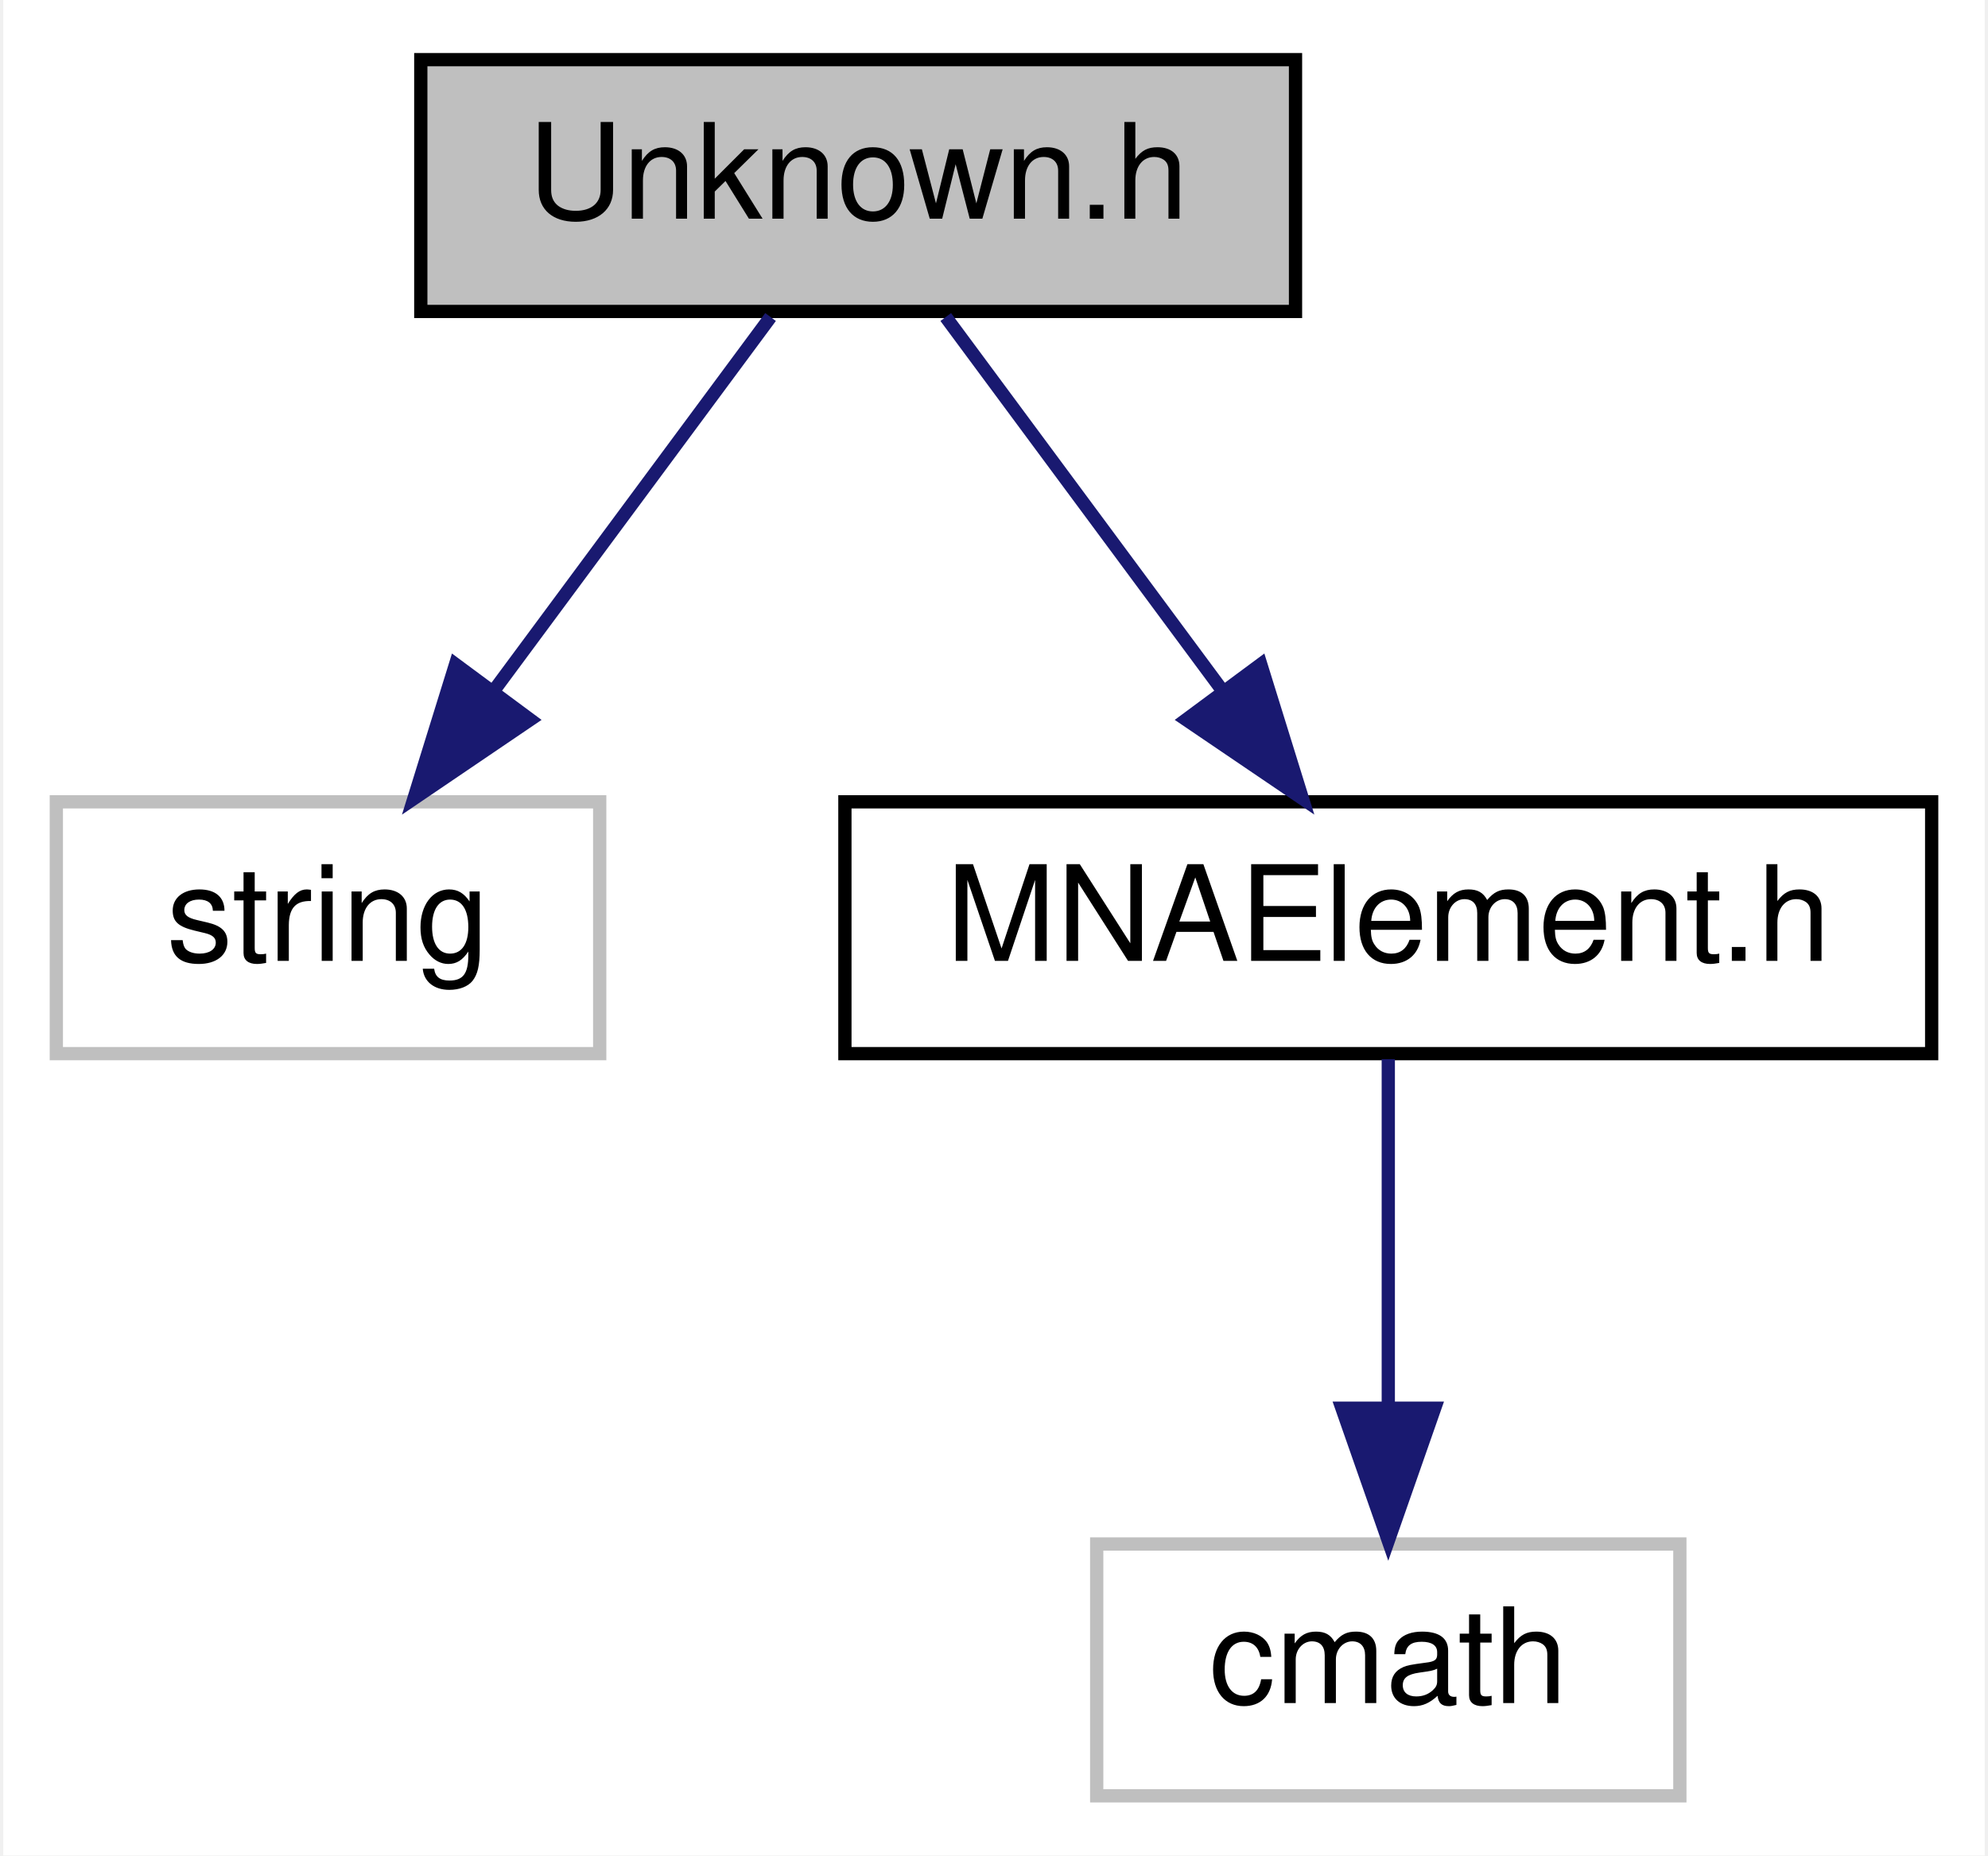
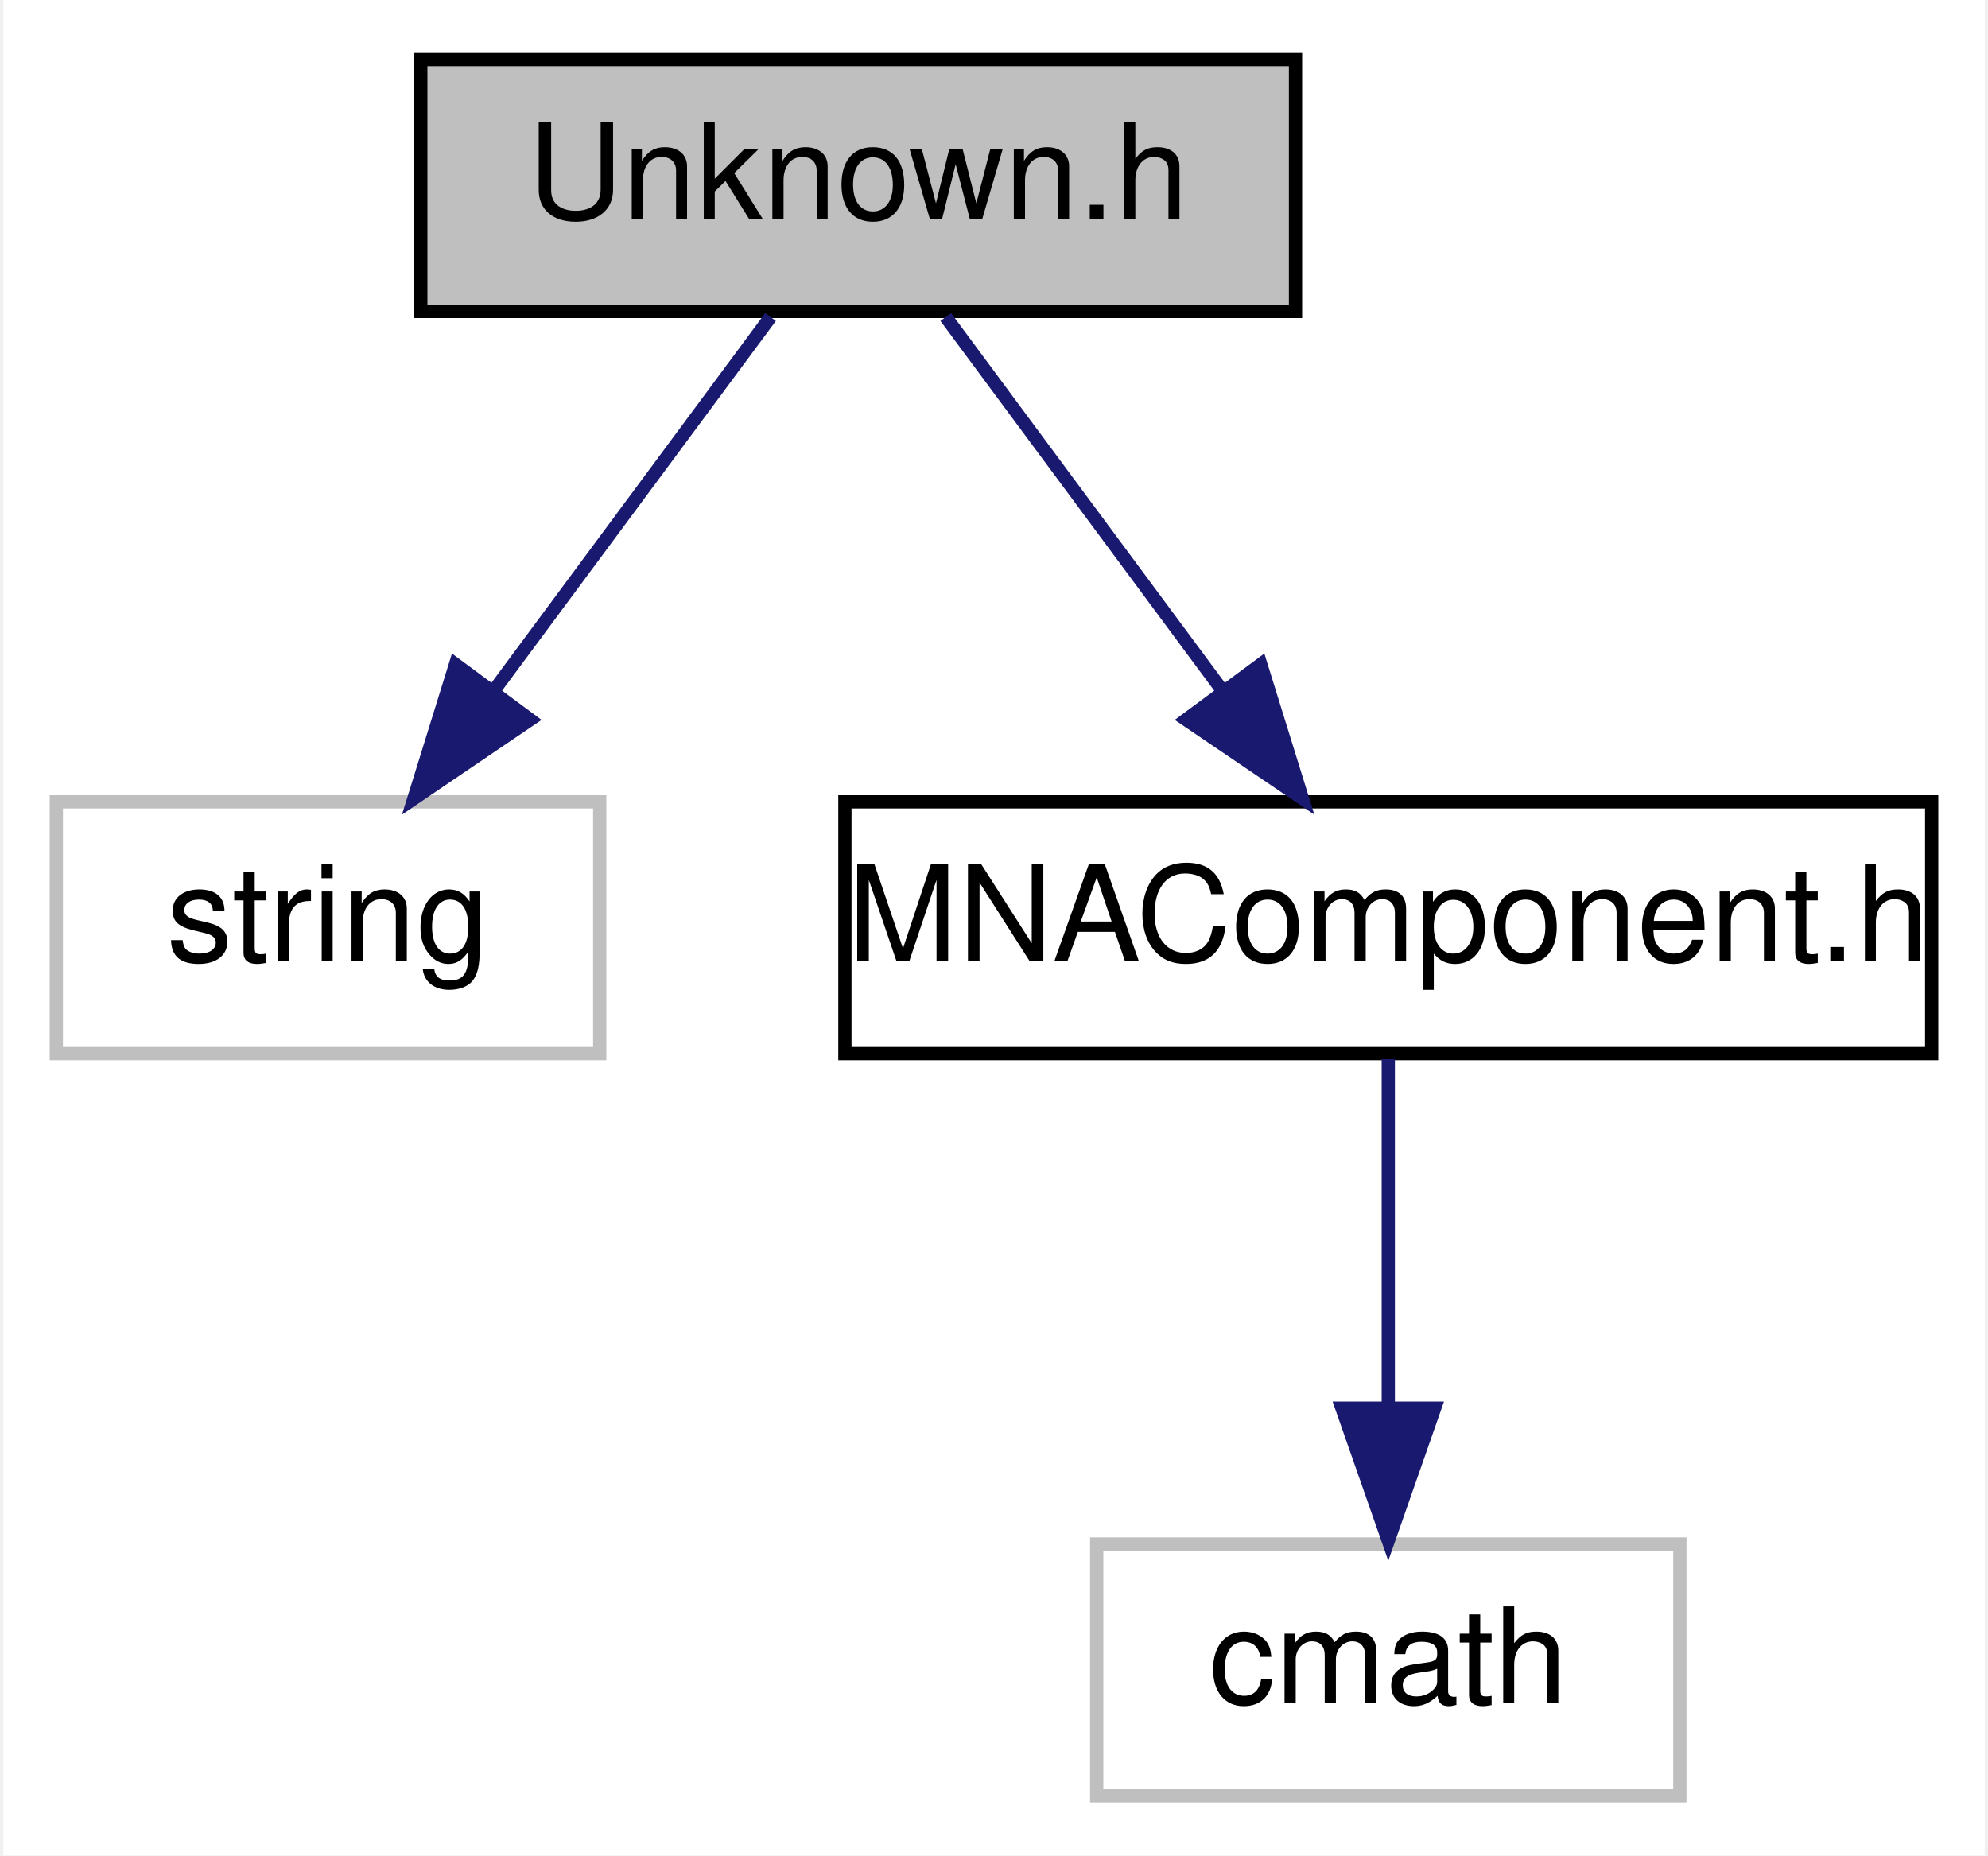
<svg xmlns="http://www.w3.org/2000/svg" xmlns:xlink="http://www.w3.org/1999/xlink" width="150pt" height="140pt" viewBox="0.00 0.00 149.50 140.00">
  <g id="graph0" class="graph" transform="scale(1 1) rotate(0) translate(4 136)">
    <polygon fill="white" stroke="transparent" points="-4,4 -4,-136 145.5,-136 145.5,4 -4,4" />
    <g id="node1" class="node">
      <g id="a_node1">
        <a xlink:title=" ">
          <polygon fill="#bfbfbf" stroke="black" points="27.5,-112.5 27.5,-131.5 93.5,-131.5 93.5,-112.5 27.5,-112.5" />
          <text text-anchor="middle" x="60.5" y="-119.5" font-family="Helvetica" font-size="10.00">Unknown.h</text>
        </a>
      </g>
    </g>
    <g id="node2" class="node">
      <g id="a_node2">
        <a xlink:title=" ">
          <polygon fill="white" stroke="#bfbfbf" points="0,-56.5 0,-75.5 41,-75.5 41,-56.5 0,-56.5" />
          <text text-anchor="middle" x="20.5" y="-63.5" font-family="Helvetica" font-size="10.00">string</text>
        </a>
      </g>
    </g>
    <g id="edge1" class="edge">
      <path fill="none" stroke="midnightblue" d="M53.89,-112.08C48.24,-104.46 39.96,-93.26 33.05,-83.94" />
      <polygon fill="midnightblue" stroke="midnightblue" points="35.75,-81.7 26.98,-75.75 30.12,-85.87 35.75,-81.7" />
    </g>
    <g id="node3" class="node">
      <g id="a_node3">
        <a xlink:href="MNAElement_8h.html" target="_top" xlink:title=" ">
          <polygon fill="white" stroke="black" points="59.5,-56.5 59.5,-75.5 141.5,-75.5 141.5,-56.5 59.5,-56.5" />
-           <text text-anchor="middle" x="100.5" y="-63.5" font-family="Helvetica" font-size="10.00">MNAElement.h</text>
+           <text text-anchor="middle" x="100.5" y="-63.5" font-family="Helvetica" font-size="10.00">MNAComponent.h</text>
        </a>
      </g>
    </g>
    <g id="edge2" class="edge">
      <path fill="none" stroke="midnightblue" d="M67.11,-112.08C72.76,-104.46 81.04,-93.26 87.95,-83.94" />
      <polygon fill="midnightblue" stroke="midnightblue" points="90.88,-85.87 94.02,-75.75 85.25,-81.7 90.88,-85.87" />
    </g>
    <g id="node4" class="node">
      <g id="a_node4">
        <a xlink:title=" ">
          <polygon fill="white" stroke="#bfbfbf" points="78.5,-0.5 78.5,-19.5 122.5,-19.5 122.5,-0.5 78.5,-0.5" />
          <text text-anchor="middle" x="100.5" y="-7.5" font-family="Helvetica" font-size="10.00">cmath</text>
        </a>
      </g>
    </g>
    <g id="edge3" class="edge">
      <path fill="none" stroke="midnightblue" d="M100.5,-56.08C100.5,-49.01 100.5,-38.86 100.5,-29.99" />
      <polygon fill="midnightblue" stroke="midnightblue" points="104,-29.75 100.5,-19.75 97,-29.75 104,-29.75" />
    </g>
  </g>
</svg>
